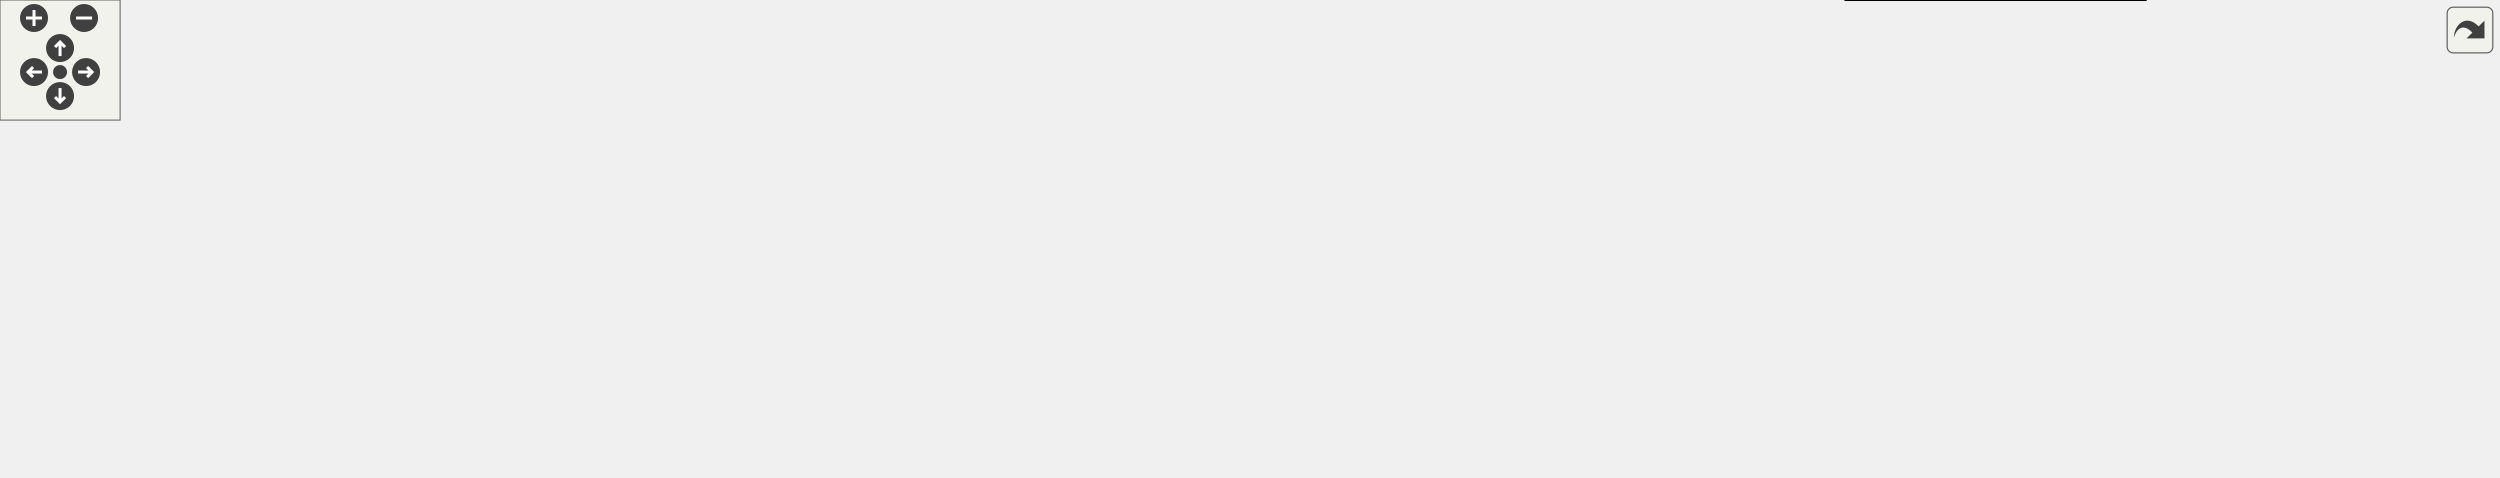
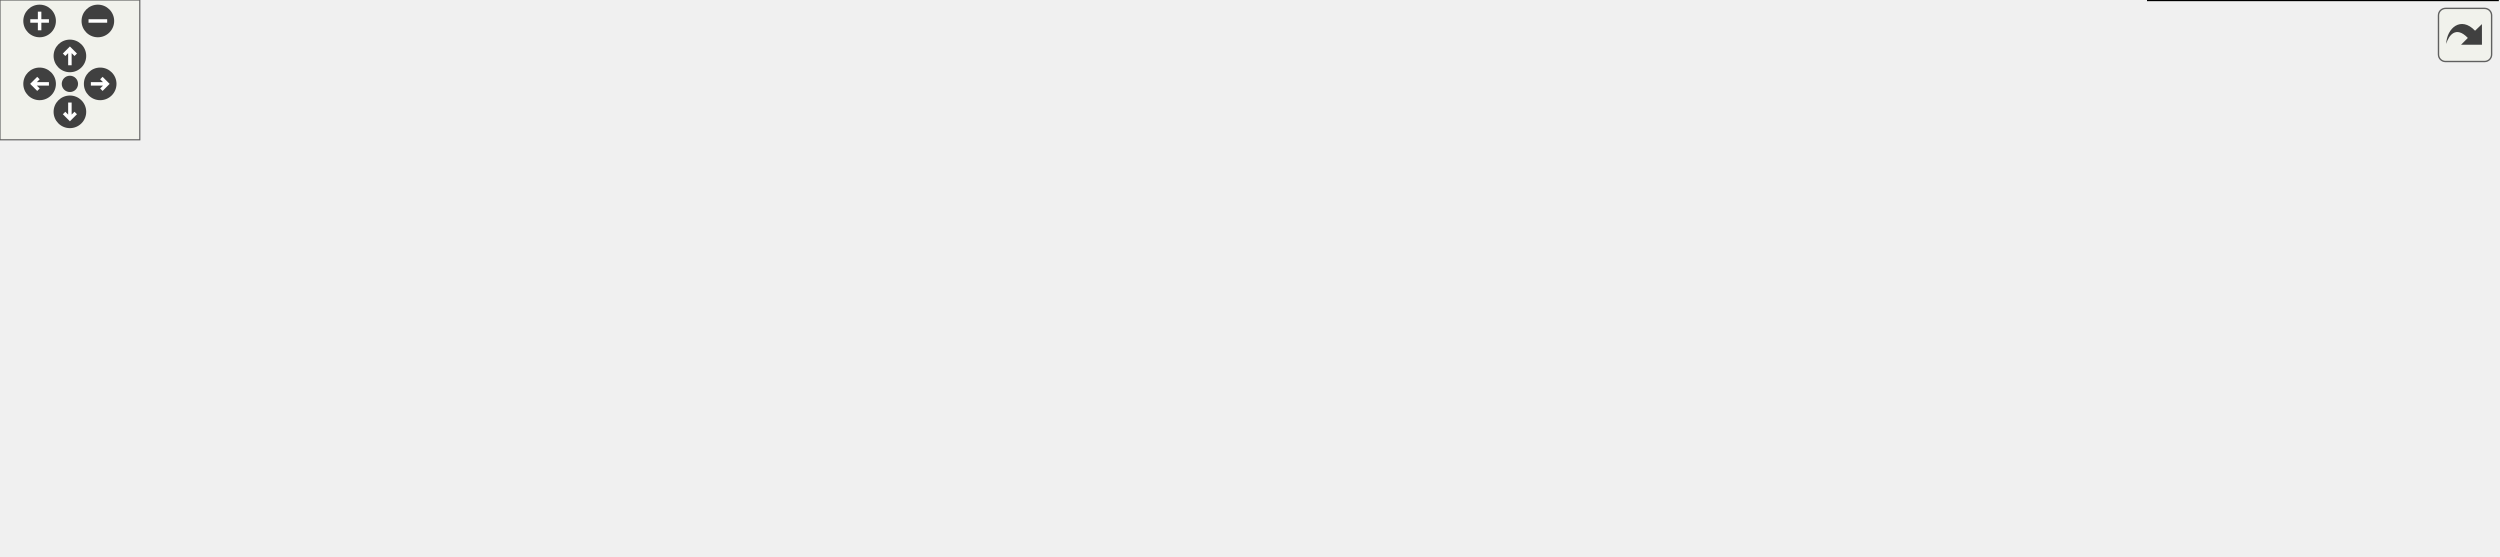
<svg xmlns="http://www.w3.org/2000/svg" xmlns:xlink="http://www.w3.org/1999/xlink" id="main" version="1.1" xml:space="preserve">
  <style type="text/css">
.edge:hover path { stroke: red; }
.edge:hover polygon { stroke: red; fill: red; }
</style>
  <defs>
    <circle id="rim" cx="0" cy="0" r="7" />
    <circle id="rim2" cx="0" cy="0" r="3.5" />
    <g id="zoomPlus">
      <use xlink:href="#rim" fill="#404040">
        <set attributeName="fill" to="#808080" begin="zoomplus.mouseover" end="zoomplus.mouseout" />
      </use>
      <path d="M-4,0h8M0,-4v8" fill="none" stroke="white" stroke-width="1.5" pointer-events="none" />
    </g>
    <g id="zoomMin">
      <use xlink:href="#rim" fill="#404040">
        <set attributeName="fill" to="#808080" begin="zoomminus.mouseover" end="zoomminus.mouseout" />
      </use>
      <path d="M-4,0h8" fill="none" stroke="white" stroke-width="1.5" pointer-events="none" />
    </g>
    <g id="dirArrow">
      <path fill="none" stroke="white" stroke-width="1.5" d="M0,-3.0v7 M-2.5,-0.5L0,-3.0L2.5,-0.5" />
    </g>
    <g id="resetDef">
      <use xlink:href="#rim2" fill="#404040">
        <set attributeName="fill" to="#808080" begin="reset.mouseover" end="reset.mouseout" />
      </use>
    </g>
  </defs>
  <svg id="graph" class="graph">
    <g id="viewport">
      <g id="node1" class="node">
        <polygon fill="#bfbfbf" stroke="black" points="0,-98.5 0,-119.5 100,-119.5 100,-98.5 0,-98.5" />
        <text text-anchor="middle" x="50" y="-106.5" font-family="Helvetica,sans-Serif" font-size="10.00">Tetrahedron::getV3</text>
      </g>
      <g id="node3" class="node">
        <a xlink:href="classInterpolator.xhtml#a30e714ca6dff9b5745d029f95af1420a" target="_top" xlink:title="Ermittelt den Wert für einen beliebigen Punkt im Raum. ">
          <polygon fill="none" stroke="black" points="136.5,-98.5 136.5,-119.5 267.5,-119.5 267.5,-98.5 136.5,-98.5" />
          <text text-anchor="middle" x="202" y="-106.5" font-family="Helvetica,sans-Serif" font-size="10.00">Interpolator::interpolateTet</text>
        </a>
      </g>
      <g id="edge2" class="edge">
        <path fill="none" stroke="midnightblue" d="M110.437,-109C118.973,-109 127.782,-109 136.41,-109" />
        <polygon fill="midnightblue" stroke="midnightblue" points="110.192,-105.5 100.192,-109 110.192,-112.5 110.192,-105.5" />
      </g>
      <g id="node5" class="node">
        <a xlink:href="namespaceUtils.xhtml#a6a0ae18a42e2d206bc1b43da27820fe2" target="_top" xlink:title="Gibt den inter/extrapolierten Wert eines Punktes zurück. ">
          <polygon fill="none" stroke="black" points="304,-98.5 304,-119.5 408,-119.5 408,-98.5 304,-98.5" />
          <text text-anchor="middle" x="356" y="-106.5" font-family="Helvetica,sans-Serif" font-size="10.00">Utils::getPointValue</text>
        </a>
      </g>
      <g id="edge4" class="edge">
        <path fill="none" stroke="midnightblue" d="M278.028,-109C286.807,-109 295.603,-109 303.96,-109" />
        <polygon fill="midnightblue" stroke="midnightblue" points="277.757,-105.5 267.757,-109 277.757,-112.5 277.757,-105.5" />
      </g>
      <g id="node7" class="node">
        <a xlink:href="GUICutRenderWindow_8cpp.xhtml#aeaaae4c8452680389d221d0e60a6fc33" target="_top" xlink:title="Funktion zum verteilten berechnen der 2D-Temperaturverteilung. ">
          <polygon fill="none" stroke="black" points="465,-144.5 465,-165.5 541,-165.5 541,-144.5 465,-144.5" />
          <text text-anchor="middle" x="503" y="-152.5" font-family="Helvetica,sans-Serif" font-size="10.00">render_thread</text>
        </a>
      </g>
      <g id="edge6" class="edge">
        <path fill="none" stroke="midnightblue" d="M399.335,-122.561C421.728,-129.568 448.641,-137.99 469.432,-144.496" />
        <polygon fill="midnightblue" stroke="midnightblue" points="400.314,-119.2 389.725,-119.553 398.223,-125.88 400.314,-119.2" />
      </g>
      <g id="node13" class="node">
        <a xlink:href="classAnalyzer.xhtml#a8f73ee0aa71ae395a74b43dc76b35458" target="_top" xlink:title="Ermittelt Daten für einen Punkt am aktuell ausgewählten Zeitpunkt. ">
          <polygon fill="none" stroke="black" points="444.5,-98.5 444.5,-119.5 561.5,-119.5 561.5,-98.5 444.5,-98.5" />
          <text text-anchor="middle" x="503" y="-106.5" font-family="Helvetica,sans-Serif" font-size="10.00">Analyzer::analyzePoint</text>
        </a>
      </g>
      <g id="edge12" class="edge">
        <path fill="none" stroke="midnightblue" d="M418.285,-109C426.951,-109 435.829,-109 444.423,-109" />
        <polygon fill="midnightblue" stroke="midnightblue" points="418.241,-105.5 408.241,-109 418.241,-112.5 418.241,-105.5" />
      </g>
      <g id="node17" class="node">
        <a xlink:href="MeshProcessor_8cpp.xhtml#ad2670c4e8381f9a0a89c65f5559ed421" target="_top" xlink:title="interpolatePoint">
          <polygon fill="none" stroke="black" points="461,-55.5 461,-76.5 545,-76.5 545,-55.5 461,-55.5" />
          <text text-anchor="middle" x="503" y="-63.5" font-family="Helvetica,sans-Serif" font-size="10.00">interpolatePoint</text>
        </a>
      </g>
      <g id="edge16" class="edge">
        <path fill="none" stroke="midnightblue" d="M401.639,-95.65C422.644,-89.505 447.213,-82.319 466.902,-76.559" />
        <polygon fill="midnightblue" stroke="midnightblue" points="400.575,-92.314 391.96,-98.481 402.541,-99.033 400.575,-92.314" />
      </g>
      <g id="node9" class="node">
        <a xlink:href="classGUICutRenderWindow.xhtml#a9eedb7088ad31f4680a77ed3a06fa60c" target="_top" xlink:title="Berechnet die 2D-Temperaturverteilung als Grafik. ">
          <polygon fill="none" stroke="black" points="603.5,-144 603.5,-178 720.5,-178 720.5,-144 603.5,-144" />
          <text text-anchor="start" x="611.5" y="-165" font-family="Helvetica,sans-Serif" font-size="10.00">GUICutRenderWindow</text>
          <text text-anchor="middle" x="662" y="-152" font-family="Helvetica,sans-Serif" font-size="10.00">::renderImage</text>
        </a>
      </g>
      <g id="edge8" class="edge">
        <path fill="none" stroke="midnightblue" d="M551.51,-156.831C567.887,-157.449 586.343,-158.145 603.414,-158.789" />
        <polygon fill="midnightblue" stroke="midnightblue" points="551.209,-153.317 541.084,-156.437 550.945,-160.312 551.209,-153.317" />
      </g>
      <g id="node11" class="node">
        <a xlink:href="classGUICutRenderWindow.xhtml#a7cd1bfbec53756a1cbbe1616b4d46c7a" target="_top" xlink:title="Behandelt das Drücken des Buttons zur Berechnung der zweidimensionalen Temperaturverteilung. ">
          <polygon fill="none" stroke="black" points="765.5,-144 765.5,-178 882.5,-178 882.5,-144 765.5,-144" />
          <text text-anchor="start" x="773.5" y="-165" font-family="Helvetica,sans-Serif" font-size="10.00">GUICutRenderWindow</text>
          <text text-anchor="middle" x="824" y="-152" font-family="Helvetica,sans-Serif" font-size="10.00">::renderCutBtClick</text>
        </a>
      </g>
      <g id="edge10" class="edge">
        <path fill="none" stroke="midnightblue" d="M731.263,-161C742.624,-161 754.3,-161 765.371,-161" />
        <polygon fill="midnightblue" stroke="midnightblue" points="730.944,-157.5 720.944,-161 730.944,-164.5 730.944,-157.5" />
      </g>
      <g id="node15" class="node">
        <a xlink:href="classGUIAnalyzePointWindow.xhtml#aa84ea9958e8b41423f01316d01ba5151" target="_top" xlink:title="Event-Tabellendeklaration für wxWidgets. ">
          <polygon fill="none" stroke="black" points="598,-92 598,-126 726,-126 726,-92 598,-92" />
          <text text-anchor="start" x="606" y="-113" font-family="Helvetica,sans-Serif" font-size="10.00">GUIAnalyzePointWindow</text>
          <text text-anchor="middle" x="662" y="-100" font-family="Helvetica,sans-Serif" font-size="10.00">::analyzePoint</text>
        </a>
      </g>
      <g id="edge14" class="edge">
        <path fill="none" stroke="midnightblue" d="M571.811,-109C580.466,-109 589.294,-109 597.874,-109" />
        <polygon fill="midnightblue" stroke="midnightblue" points="571.754,-105.5 561.754,-109 571.754,-112.5 571.754,-105.5" />
      </g>
      <g id="node19" class="node">
        <a xlink:href="classMeshProcessor.xhtml#a060c3815db33f8e52ac620ed2239ccc9" target="_top" xlink:title="Berechnet die Temperaturverteilung für ein Objekt. ">
          <polygon fill="none" stroke="black" points="599.5,-52.5 599.5,-73.5 724.5,-73.5 724.5,-52.5 599.5,-52.5" />
          <text text-anchor="middle" x="662" y="-60.5" font-family="Helvetica,sans-Serif" font-size="10.00">MeshProcessor::process</text>
        </a>
      </g>
      <g id="edge18" class="edge">
        <path fill="none" stroke="midnightblue" d="M555.595,-65.008C569.564,-64.744 584.789,-64.457 599.241,-64.184" />
        <polygon fill="midnightblue" stroke="midnightblue" points="555.124,-61.516 545.192,-65.204 555.256,-68.515 555.124,-61.516" />
      </g>
      <g id="node21" class="node">
        <a xlink:href="classAnalyzer.xhtml#a2a7b5f169f664ccd9f206e508cba78ef" target="_top" xlink:title="Ermittelt Daten für ein Objekt. ">
          <polygon fill="none" stroke="black" points="762.5,-72.5 762.5,-93.5 885.5,-93.5 885.5,-72.5 762.5,-72.5" />
          <text text-anchor="middle" x="824" y="-80.5" font-family="Helvetica,sans-Serif" font-size="10.00">Analyzer::analyzeObject</text>
        </a>
      </g>
      <g id="edge20" class="edge">
        <path fill="none" stroke="midnightblue" d="M734.6,-71.963C743.86,-73.106 753.268,-74.268 762.333,-75.387" />
        <polygon fill="midnightblue" stroke="midnightblue" points="734.987,-68.484 724.633,-70.733 734.129,-75.431 734.987,-68.484" />
      </g>
-       <g id="node29" class="node">
+       <g id="node27" class="node">
        <a xlink:href="classObjectData.xhtml#af3a850833d08eb9b45357449f455e24d" target="_top" xlink:title="Zerlegt das Objekt in Tetraeder (Schnittstelle zur Tetgen-Bibliothek) und Berechnet die Temperaturver...">
          <polygon fill="none" stroke="black" points="763,-32.5 763,-53.5 885,-53.5 885,-32.5 763,-32.5" />
          <text text-anchor="middle" x="824" y="-40.5" font-family="Helvetica,sans-Serif" font-size="10.00">ObjectData::calculateIO</text>
        </a>
      </g>
-       <g id="edge28" class="edge">
+       <g id="edge26" class="edge">
        <path fill="none" stroke="midnightblue" d="M734.745,-54.019C744.14,-52.859 753.684,-51.681 762.866,-50.547" />
        <polygon fill="midnightblue" stroke="midnightblue" points="734.129,-50.569 724.633,-55.267 734.987,-57.516 734.129,-50.569" />
      </g>
      <g id="node23" class="node">
        <a xlink:href="classGUIAnalyzeOutputWindow.xhtml#a9ea5a7cf46d6189f368315903508cecc" target="_top" xlink:title="Methode zum aktualisieren des Fensters, alle Objekte werden erneut analysiert und die aktualisierten ...">
          <polygon fill="none" stroke="black" points="930,-92 930,-126 1064,-126 1064,-92 930,-92" />
          <text text-anchor="start" x="938" y="-113" font-family="Helvetica,sans-Serif" font-size="10.00">GUIAnalyzeOutputWindow</text>
          <text text-anchor="middle" x="997" y="-100" font-family="Helvetica,sans-Serif" font-size="10.00">::Update</text>
        </a>
      </g>
      <g id="edge22" class="edge">
        <path fill="none" stroke="midnightblue" d="M896.127,-93.84C907.313,-95.521 918.83,-97.252 929.9,-98.916" />
        <polygon fill="midnightblue" stroke="midnightblue" points="896.377,-90.338 885.968,-92.313 895.337,-97.261 896.377,-90.338" />
      </g>
-       <g id="node27" class="node">
+       <g id="node25" class="node">
        <a xlink:href="classGUITimeline.xhtml#a099f3654aa6e7ea04df861851a0e9ec8" target="_top" xlink:title="Sucht den Zeitpunkt zwischen zwei markierten Stellen auf der Sensordaten-Zeitleiste, für den der Wäremeenergiegehalt maximal wird. ">
          <polygon fill="none" stroke="black" points="928.5,-52.5 928.5,-73.5 1065.5,-73.5 1065.5,-52.5 928.5,-52.5" />
          <text text-anchor="middle" x="997" y="-60.5" font-family="Helvetica,sans-Serif" font-size="10.00">GUITimeline::findMaxValue</text>
        </a>
      </g>
-       <g id="edge26" class="edge">
+       <g id="edge24" class="edge">
        <path fill="none" stroke="midnightblue" d="M896.108,-74.664C906.804,-73.427 917.801,-72.156 928.422,-70.928" />
        <polygon fill="midnightblue" stroke="midnightblue" points="895.5,-71.211 885.968,-75.836 896.304,-78.164 895.5,-71.211" />
      </g>
-       <g id="node25" class="node">
-         <a xlink:href="classGUIAnalyzeOutputWindow.xhtml#af9407245a6b2a0478579c4d592a31e63" target="_top" xlink:title="Der Konstruktor. ">
-           <polygon fill="none" stroke="black" points="1108,-92 1108,-126 1248,-126 1248,-92 1108,-92" />
-           <text text-anchor="start" x="1116" y="-113" font-family="Helvetica,sans-Serif" font-size="10.00">GUIAnalyzeOutputWindow</text>
-           <text text-anchor="middle" x="1178" y="-100" font-family="Helvetica,sans-Serif" font-size="10.00">::GUIAnalyzeOutputWindow</text>
-         </a>
-       </g>
-       <g id="edge24" class="edge">
-         <path fill="none" stroke="midnightblue" d="M1074.3,-109C1085.47,-109 1096.92,-109 1107.94,-109" />
-         <polygon fill="midnightblue" stroke="midnightblue" points="1074.14,-105.5 1064.14,-109 1074.14,-112.5 1074.14,-105.5" />
-       </g>
-       <g id="edge32" class="edge">
+       <g id="edge30" class="edge">
        <path fill="none" stroke="midnightblue" d="M895.714,-51.291C906.512,-52.539 917.628,-53.824 928.36,-55.065" />
        <polygon fill="midnightblue" stroke="midnightblue" points="895.816,-47.779 885.48,-50.108 895.012,-54.733 895.816,-47.779" />
      </g>
-       <g id="node31" class="node">
+       <g id="node29" class="node">
        <a xlink:href="classGUIMainWindow.xhtml#a0c2de30274c7f52ff74ec1217e47a9e5" target="_top" xlink:title="Berechnet die 3D-Temperaturverteilung neu. ">
          <polygon fill="none" stroke="black" points="922,-0 922,-34 1072,-34 1072,-0 922,-0" />
          <text text-anchor="start" x="930" y="-21" font-family="Helvetica,sans-Serif" font-size="10.00">GUIMainWindow::OnRecalcBt</text>
          <text text-anchor="middle" x="997" y="-8" font-family="Helvetica,sans-Serif" font-size="10.00">Click</text>
        </a>
      </g>
-       <g id="edge30" class="edge">
+       <g id="edge28" class="edge">
        <path fill="none" stroke="midnightblue" d="M895.534,-32.249C904.197,-30.947 913.067,-29.614 921.782,-28.304" />
        <polygon fill="midnightblue" stroke="midnightblue" points="894.849,-28.813 885.48,-33.76 895.89,-35.735 894.849,-28.813" />
      </g>
    </g>
  </svg>
  <g id="navigator" transform="translate(0 0)" fill="#404254">
    <rect fill="#f2f5e9" fill-opacity="0.5" stroke="#606060" stroke-width=".5" x="0" y="0" width="60" height="60" />
    <use id="zoomplus" xlink:href="#zoomPlus" x="17" y="9" />
    <use id="zoomminus" xlink:href="#zoomMin" x="42" y="9" />
    <use id="reset" xlink:href="#resetDef" x="30" y="36" />
    <g id="arrowUp" xlink:href="#dirArrow" transform="translate(30 24)">
      <use xlink:href="#rim" fill="#404040">
        <set attributeName="fill" to="#808080" begin="arrowUp.mouseover" end="arrowUp.mouseout" />
      </use>
      <path fill="none" stroke="white" stroke-width="1.5" d="M0,-3.0v7 M-2.5,-0.5L0,-3.0L2.5,-0.5" />
    </g>
    <g id="arrowRight" xlink:href="#dirArrow" transform="rotate(90) translate(36 -43)">
      <use xlink:href="#rim" fill="#404040">
        <set attributeName="fill" to="#808080" begin="arrowRight.mouseover" end="arrowRight.mouseout" />
      </use>
      <path fill="none" stroke="white" stroke-width="1.5" d="M0,-3.0v7 M-2.5,-0.5L0,-3.0L2.5,-0.5" />
    </g>
    <g id="arrowDown" xlink:href="#dirArrow" transform="rotate(180) translate(-30 -48)">
      <use xlink:href="#rim" fill="#404040">
        <set attributeName="fill" to="#808080" begin="arrowDown.mouseover" end="arrowDown.mouseout" />
      </use>
      <path fill="none" stroke="white" stroke-width="1.5" d="M0,-3.0v7 M-2.5,-0.5L0,-3.0L2.5,-0.5" />
    </g>
    <g id="arrowLeft" xlink:href="#dirArrow" transform="rotate(270) translate(-36 17)">
      <use xlink:href="#rim" fill="#404040">
        <set attributeName="fill" to="#808080" begin="arrowLeft.mouseover" end="arrowLeft.mouseout" />
      </use>
      <path fill="none" stroke="white" stroke-width="1.5" d="M0,-3.0v7 M-2.5,-0.5L0,-3.0L2.5,-0.5" />
    </g>
  </g>
  <svg viewBox="0 0 15 15" width="100%" height="30px" preserveAspectRatio="xMaxYMin meet">
    <g id="arrow_out" transform="scale(0.3 0.3)">
      <a xlink:href="classTetrahedron_aa539a97f133ea621520121acb2ef4a7e_icgraph_org.svg" target="_base">
        <rect id="button" ry="5" rx="5" y="6" x="6" height="38" width="38" fill="#f2f5e9" fill-opacity="0.5" stroke="#606060" stroke-width="1.0" />
        <path id="arrow" d="M 11.5,31.437 C 11.94,20.098 22.043,11.323 32.159,21.979 L 37.069,17.246 C 37.069,17.246 37.088,32 37.088,32 L 22.16,31.978 C 22.16,31.978 26.998,27.14 26.998,27.14 C 18.529,18.264 13.292,25.23 11.5,31.437 z" style="fill:#404040;" />
      </a>
    </g>
  </svg>
</svg>
